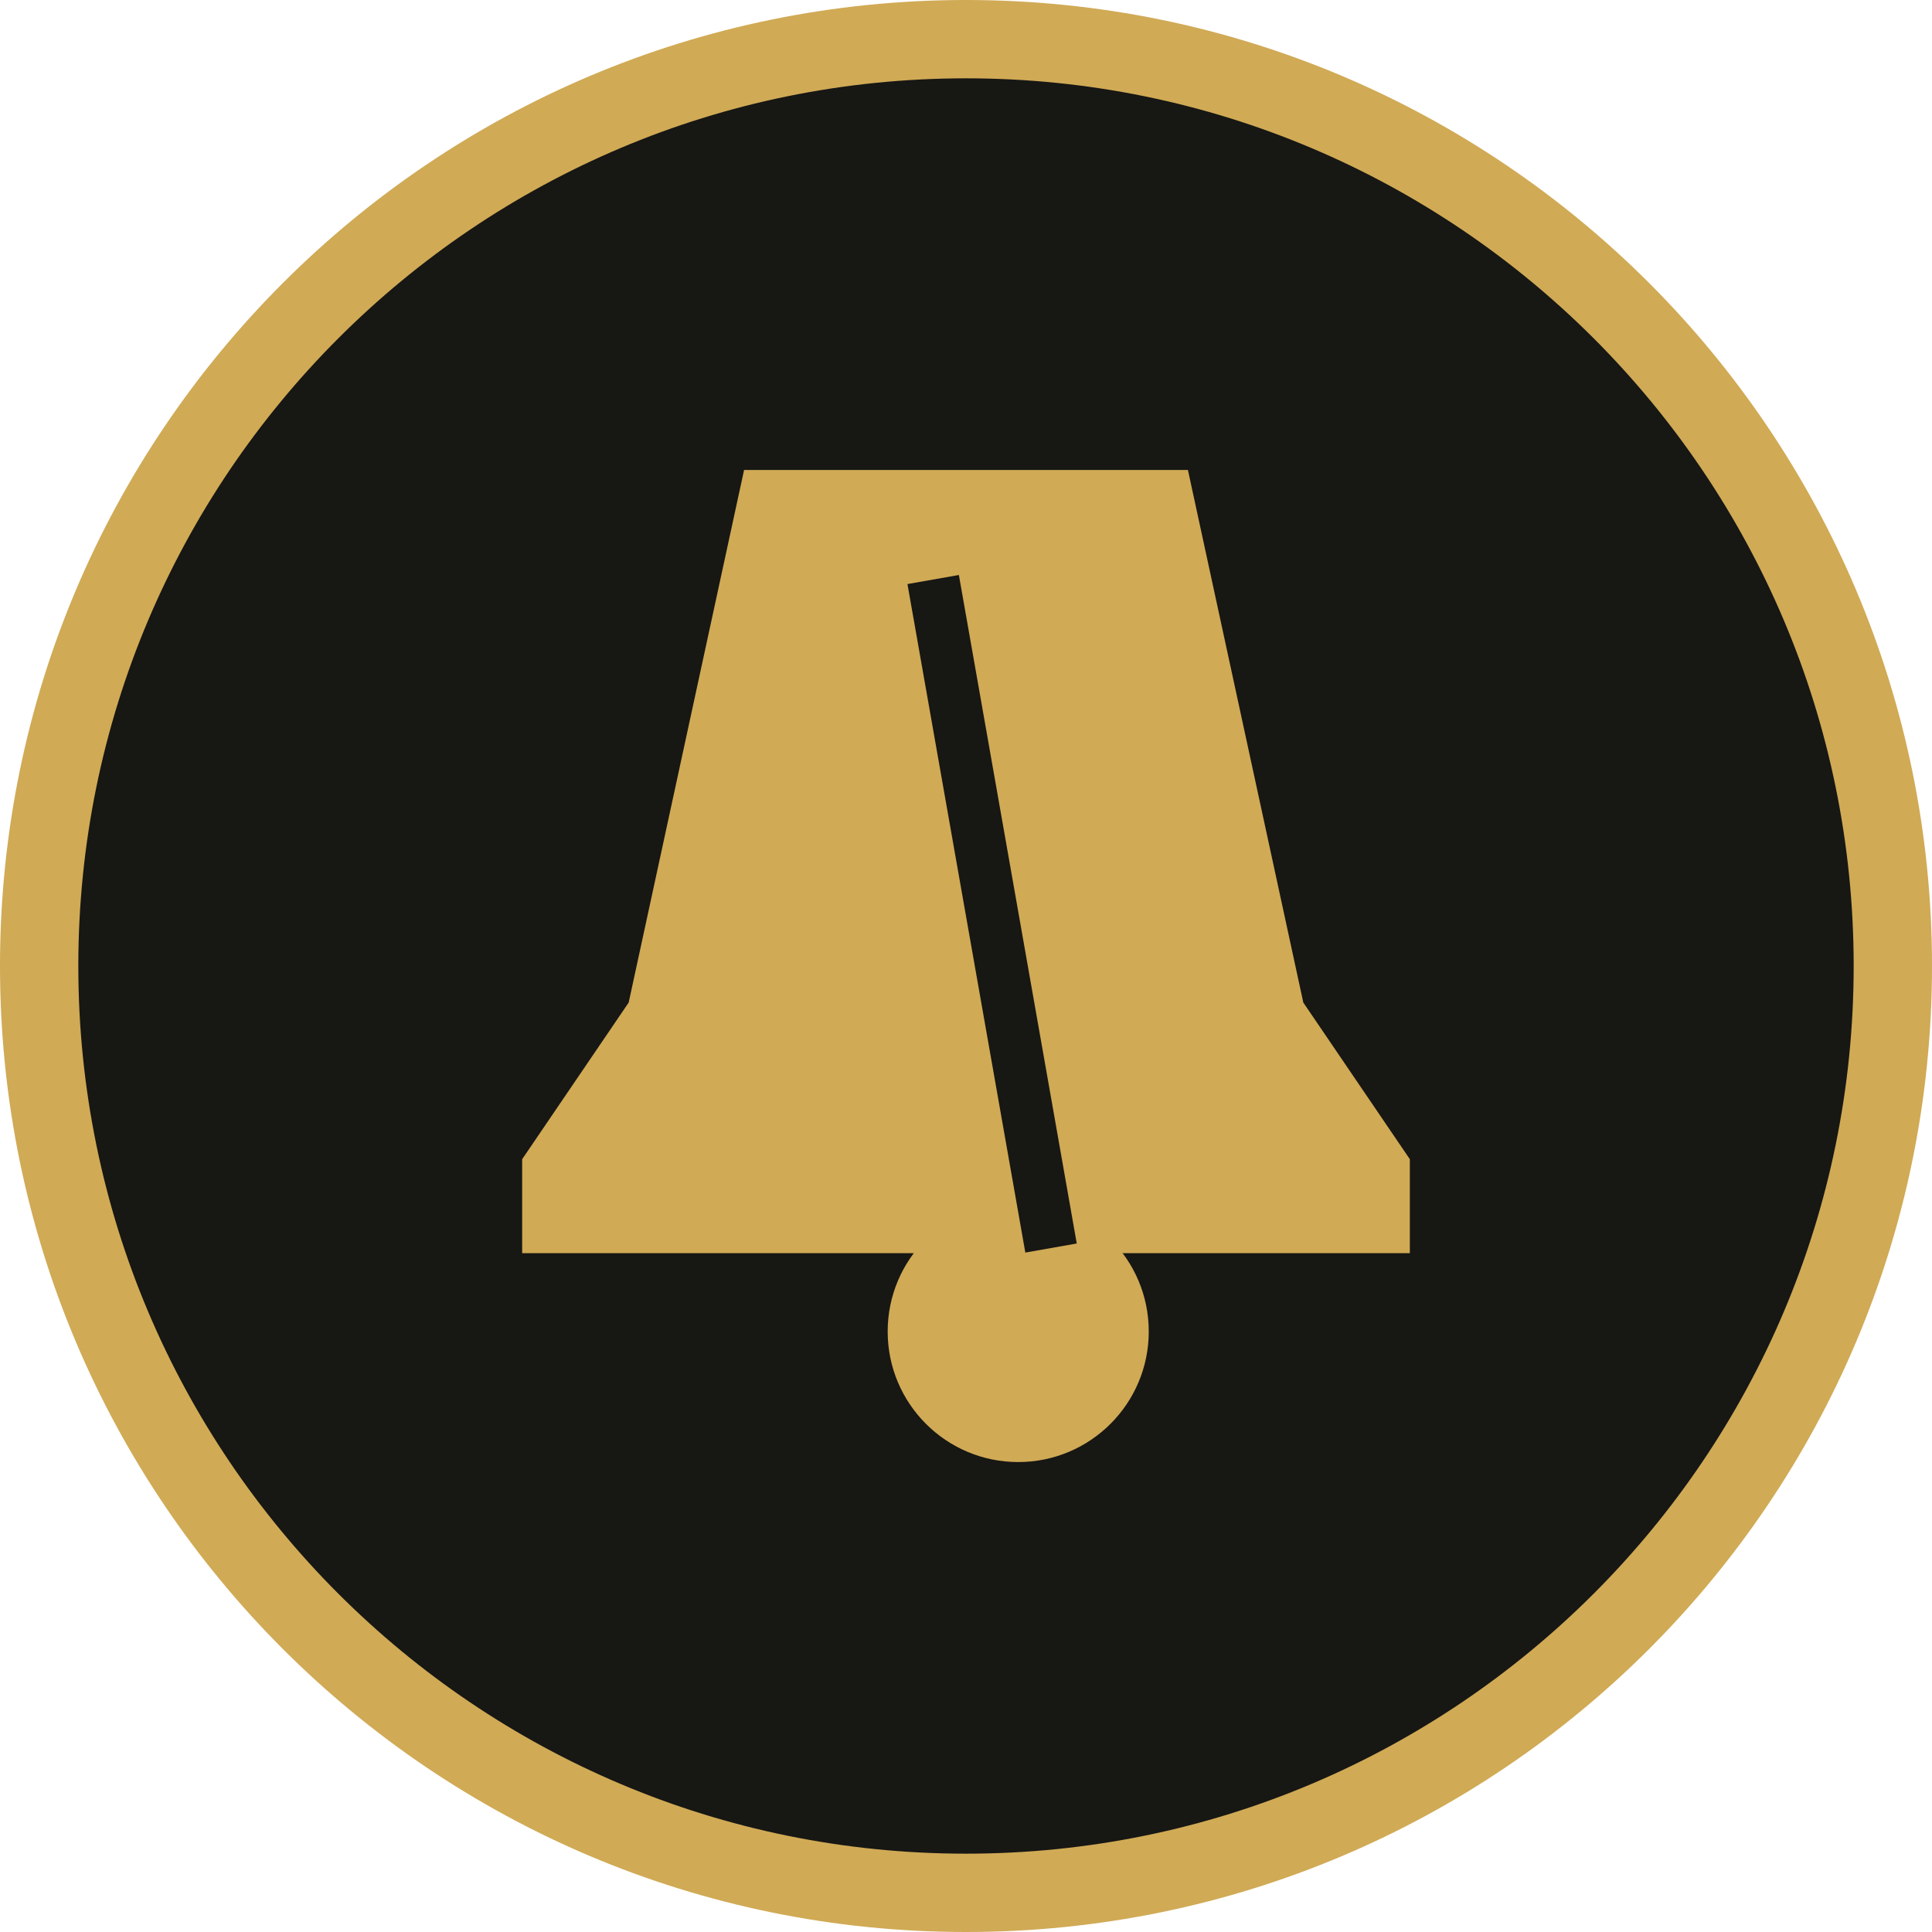
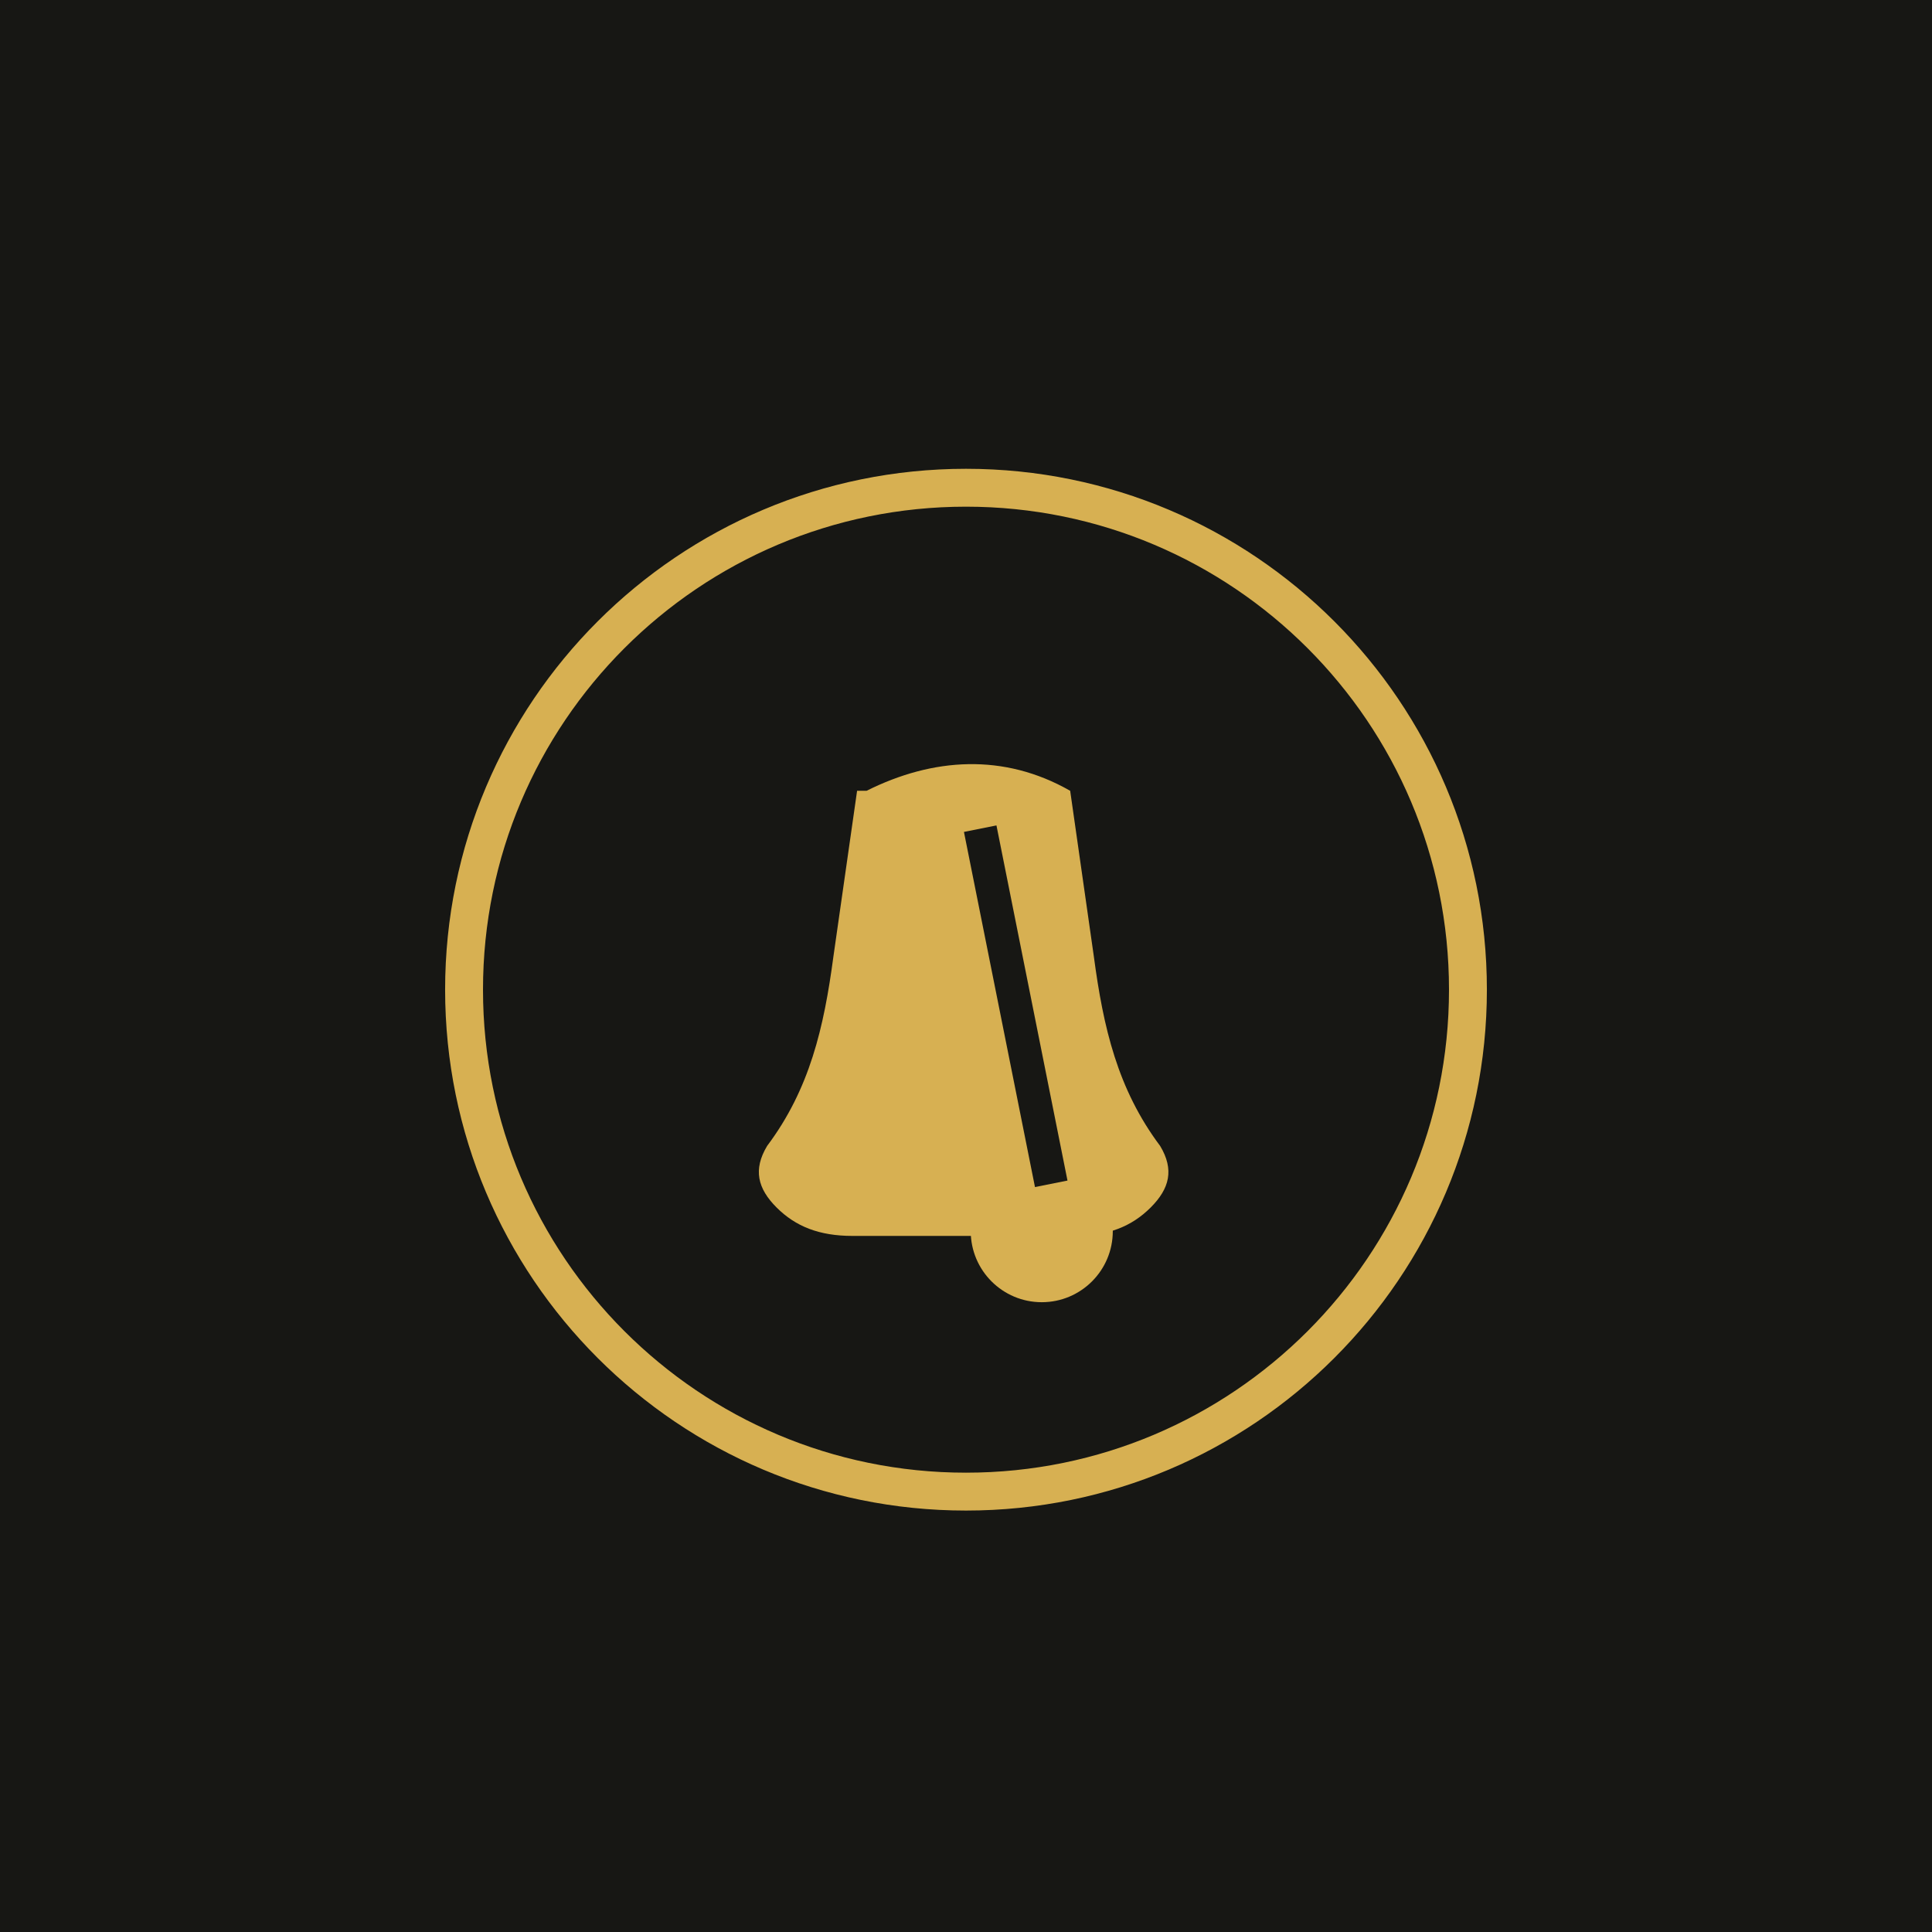
- <svg xmlns="http://www.w3.org/2000/svg" viewBox="0 0 37 37" role="img" aria-label="The Bell header mark">
-   <circle cx="18.5" cy="18.5" r="17.75" fill="#171714" stroke="#D0AA55" stroke-width="1.5" />
-   <path fill="#D0AA55" d="M14.25 9h8.5l2.21 10.2L27 22.2V24H10v-1.8l2.04-3L14.25 9Z" />
-   <circle cx="19.5" cy="25.5" r="2.5" fill="#D0AA55" />
-   <path d="M19 11v13" fill="none" stroke="#171714" stroke-width="1" transform="rotate(-10 19 17.5)" />
+ <svg xmlns="http://www.w3.org/2000/svg" viewBox="0 0 408 408" role="img" aria-label="The Bell header mark">
+   <rect width="408" height="408" fill="#171714" />
+   <circle cx="204" cy="209" r="106" fill="none" stroke="#D7B052" stroke-width="8" />
+   <path fill="#D7B052" d="M183 167c14-7 29-8 43 0l5 35c2 15 5 28 14 40 3 5 2 9-2 13-4 4-9 6-16 6h-47c-7 0-12-2-16-6-4-4-5-8-2-13 9-12 12-25 14-40l5-35Z" />
+   <circle cx="220" cy="260" r="15" fill="#D7B052" />
+   <path d="M207 175l15 75" fill="none" stroke="#171714" stroke-width="7" />
</svg>
